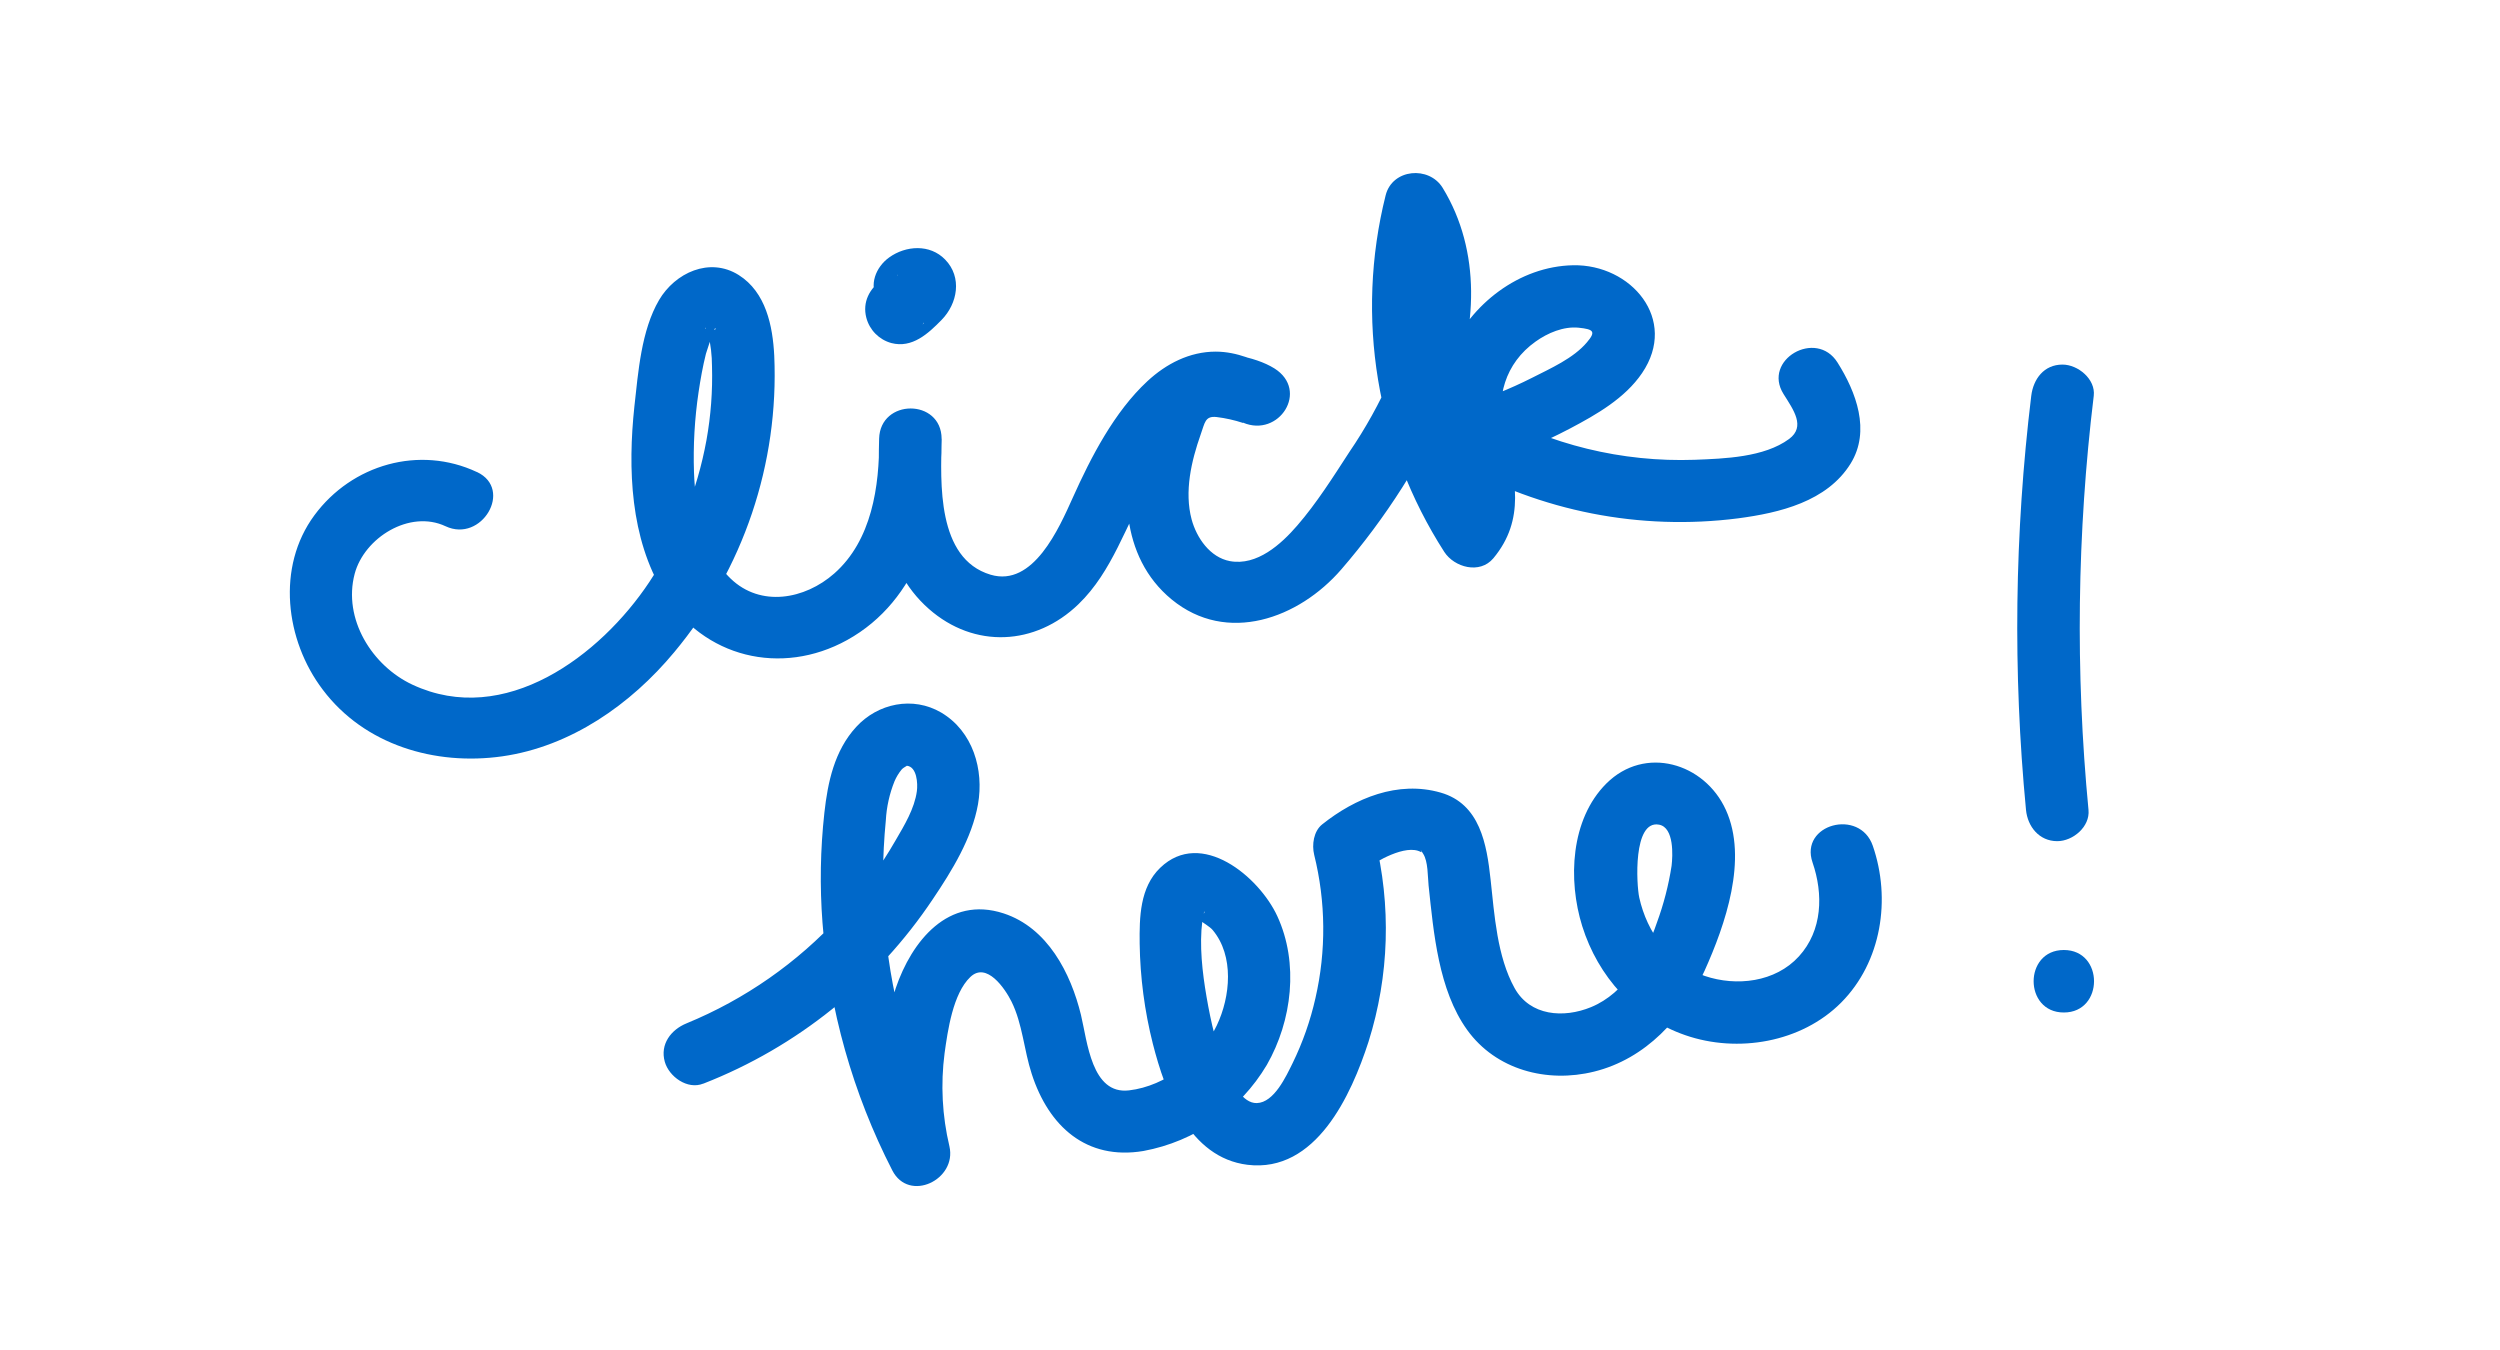
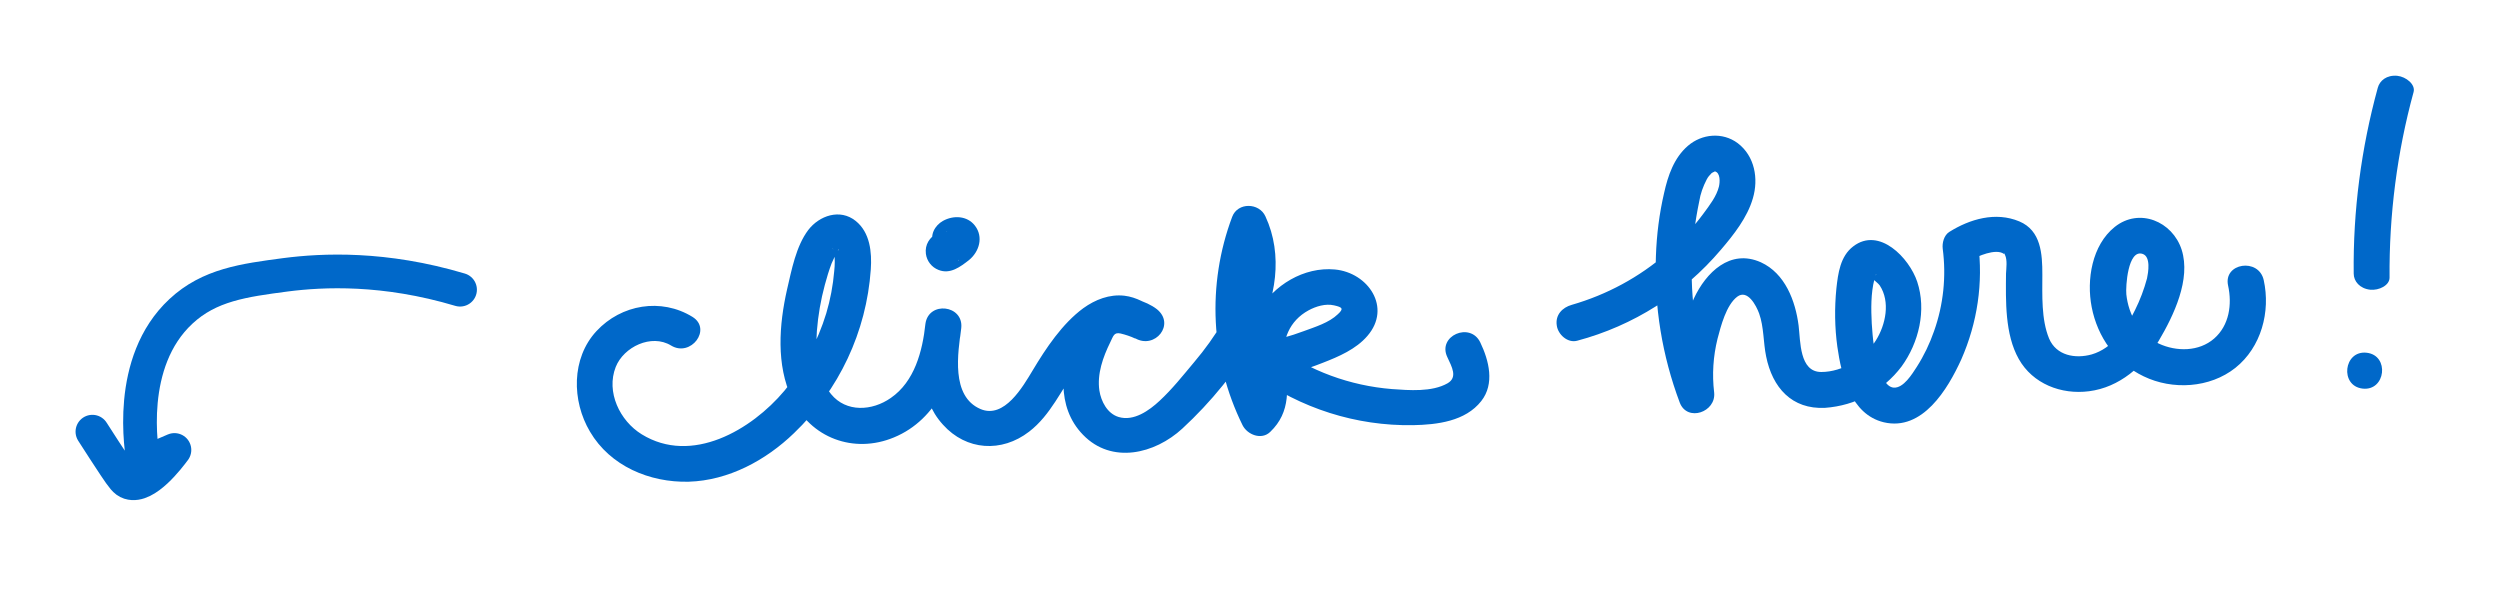
- <svg xmlns="http://www.w3.org/2000/svg" id="Layer_1" data-name="Layer 1" viewBox="0 0 600 324">
-   <defs>
-     <style>.cls-1{fill:#0068c9;}</style>
-   </defs>
-   <path class="cls-1" d="M114.46,113.29c-13.8-6.48-30-1.83-39,10.37-9.17,12.41-7,30,2,41.86,10,13.3,27,18.29,43.08,16,16.42-2.34,30.85-12.44,41.28-25a103.88,103.88,0,0,0,24-71.14c-.36-7.17-2-15.26-8.54-19.38-7-4.39-15.27-.51-19.1,6-4.29,7.34-5,17.3-5.93,25.57-1.59,14.91-1,31.62,7.05,44.78,9.51,15.49,28.19,20,44,11.27,17.27-9.55,22.83-29.87,22.69-48.34-.08-9.67-14.75-9.65-15,0-.38,14.41.27,30.6,11.94,40.86,10.9,9.59,25.57,8.86,35.92-1.15,8.18-7.9,11.31-19,16.91-28.57,3-5.22,6.27-11.63,11.25-15.3,3.88-2.86,7.33-1.41,11.28.3,8.66,3.73,16-7.68,7.57-13-4.82-3-13.07-4.27-18.6-3.28-8.32,1.49-11.87,9.4-14.13,16.73-4.41,14.26-4.45,31.71,8.07,42,13.24,10.88,30.51,4.59,40.72-7.22,10.43-12.06,20-26.73,26.06-41.49,6.57-16,7.56-34.86-1.73-50.06-3.27-5.36-12.11-4.61-13.7,1.79a109.24,109.24,0,0,0,14.08,85.57c2.41,3.71,8.52,5.42,11.78,1.52,7.73-9.28,5.31-19.3,2.58-30-2.14-8.43.24-16.81,7.55-22,2.88-2.06,6.71-3.7,10.33-3.33s4.19.93,2,3.5c-3.23,3.85-8.8,6.29-13.19,8.53A103.26,103.26,0,0,1,351,97.36c-6,1.85-7.57,10.46-1.79,13.71a109.67,109.67,0,0,0,67.95,13.33c9.89-1.31,21.34-4,27-13.16C449,103.4,445.47,94.09,441,87c-5.12-8.15-18.11-.63-12.95,7.57,2.39,3.81,5.34,7.81,1.34,10.78-6,4.43-15.57,4.72-22.66,5a94.79,94.79,0,0,1-49.94-12.2L355,111.82a125.19,125.19,0,0,0,21.85-9c6.32-3.34,13.13-7.22,17.24-13.27,8.78-12.91-2.66-26.16-16.54-25.89-12.95.25-24.62,9.35-29.68,21a33.24,33.24,0,0,0-2.21,19.83c.9,4.83,5.9,14.43,2.09,19L359.54,125A94.17,94.17,0,0,1,347,51l-13.71,1.79c7.06,11.55,5.58,25.64.55,37.7a112.17,112.17,0,0,1-10,18c-3.9,6-7.83,12.25-12.51,17.65-3.86,4.47-9.66,9.72-16.14,8.53-4.79-.89-8-5.59-9.2-10-1.78-6.7-.08-14,2.18-20.42,1-2.74,1-4.48,3.82-4.16a33,33,0,0,1,6.32,1.41l7.57-13c-4.65-2-8.87-4.09-14.1-4.11-6.28,0-11.89,2.91-16.4,7.09-7.92,7.33-13.55,18.23-17.93,28-3.26,7.22-9.45,21.51-19.71,18.45-12.94-3.87-12-22.11-11.73-32.56H211c.08,11.35-1.77,24.33-10.78,32.27-7.06,6.22-17.66,8.17-24.87,1.22-6.56-6.31-8.47-16.76-8.79-25.47a106.55,106.55,0,0,1,1.1-19.3c.46-3.07,1-6.14,1.76-9.17,0,.06,2-6.46,2.26-6.14.52.76-2.75.31-2.45-.12.08-.12.65,1.15.74,1.49a34.23,34.23,0,0,1,.91,7.76,86.46,86.46,0,0,1-1.33,17.74,91.32,91.32,0,0,1-13.69,34c-11.79,17.75-34.74,35-56.86,24.68-9.7-4.52-16.74-15.8-13.88-26.61,2.29-8.64,13.18-15.48,21.82-11.42s16.31-8.85,7.57-13Z" />
-   <path class="cls-1" d="M211.7,67.12c-3,2.13-4.76,5.37-3.78,9.14a8.54,8.54,0,0,0,6,6.07c5,1.31,8.85-2.27,12.05-5.54,3.86-3.93,5-10.25.87-14.49-3.65-3.77-9.43-3.39-13.43-.52-3.19,2.28-5,6.64-2.7,10.27,2,3.15,6.85,5.13,10.27,2.69.26-.19.54-.36.79-.56.88-.65-.62.17-1.08.23-1.36.35-2.45-.32-3.29-2-2.14-.53-3.05-1.67-2.71-3.43,0,0,0-3.19.86-3-.19,0-1.5,1.42-1.68,1.59a15.11,15.11,0,0,0-1.17,1.08c-.37.33-.31.3.19-.09a5,5,0,0,1,4.74-.81l3.31,1.93L222.65,74l-1,3.78.11-.23L219,80.23l.23-.16c3.2-2.25,5-6.66,2.69-10.26-2.05-3.18-6.83-5.1-10.26-2.69Z" />
-   <path class="cls-1" d="M168.84,260.06a117.71,117.71,0,0,0,55.06-44.3c4.57-6.78,9.38-14.6,10.82-22.74,1.46-8.3-1.2-17.47-8.82-22-6.82-4-15.22-2.23-20.43,3.46s-6.81,13.25-7.62,20.59a142.09,142.09,0,0,0-.45,26.41,155.85,155.85,0,0,0,16.75,59.41c4,7.82,15.56,2.25,13.71-5.78a62,62,0,0,1-1.16-22.34c.75-5.39,2-14.32,6.19-18.3,3.89-3.7,8.3,2.75,9.87,5.91,2.65,5.34,3,11.69,4.85,17.34,4.07,12.61,13.12,20.8,26.8,18.52a43.68,43.68,0,0,0,29.64-20.68c6.06-10.61,7.71-24.42,2.5-35.69-4.35-9.43-18.25-21.1-28.1-11.6-4.9,4.72-5,11.89-4.93,18.22a104.33,104.33,0,0,0,3.16,24c3,11.77,8.75,27.32,22.71,29.06,16.44,2,24.91-16.73,29.05-29.52a90.05,90.05,0,0,0,1.49-48.86L328,208.48c2-1.61,9.38-6,13-4,.59.33-.83-1.71.55.41,1.21,1.86,1.09,5.47,1.31,7.61,1.21,11.34,2.37,25.1,9.26,34.68s19.16,12.83,30.49,10c12.37-3.06,21.36-12.89,26.47-24.16,5-11.1,10.48-26.87,5.13-38.64-5.12-11.3-19.44-15.55-28.68-6.34-8.63,8.61-9.25,23.19-5.8,34.22,3.79,12.1,12.65,22,24.73,26.18,12.58,4.37,27.88,1.77,37.42-7.82,9.72-9.79,12-24.87,7.59-37.63-3.13-9.08-17.62-5.18-14.46,4,2.61,7.59,2.4,16.32-3.27,22.54s-15,7.27-22.59,4.7c-8.38-2.84-13.86-10.38-15.73-18.82-.67-3.05-1.55-18.68,4.76-17.49,3.66.7,3.28,7.5,3,9.88a70.77,70.77,0,0,1-3.53,13.65c-2.76,8.09-7.51,16.86-15.82,20.27-6.55,2.69-14.6,2.13-18.32-4.56-4.21-7.58-4.85-17.64-5.77-26.08s-2.52-18.15-12-20.86c-10.23-2.94-20.5,1.32-28.41,7.63-2.07,1.64-2.51,4.9-1.93,7.29a74.06,74.06,0,0,1,.31,34.4,71.29,71.29,0,0,1-5.48,15.61c-1.54,3.1-4.42,9.48-8.6,9.59-3.43.09-5.82-4.8-7-7.4-2.6-5.61-4-12-5.06-18.1-1-5.8-1.77-12.41-1-18.29,0,0,.48-2.22.44-2.27s.28.61-.4.63c-4.21.11,1.11,2.32,2.42,3.88,5.21,6.21,4.29,16,1,22.91-3.73,7.89-12.24,14.56-21.06,15.59-9,1.07-10-11.72-11.54-18.12-2.44-10-8-20.91-18.57-24.36-13.3-4.34-22.06,6.71-25.88,17.94a77.14,77.14,0,0,0-1.65,42l13.71-5.78a136.72,136.72,0,0,1-14.57-50.08,143.05,143.05,0,0,1,.13-26.42,29.44,29.44,0,0,1,2.08-9.36,11.61,11.61,0,0,1,1.71-2.82c.54-.61,1.47-.9,1.17-.92,2.54.18,2.73,4.34,2.49,6.1-.57,4.21-3,8.2-5.11,11.82a101,101,0,0,1-13.35,18.21,103.21,103.21,0,0,1-36.81,25.7c-3.73,1.52-6.42,5-5.23,9.23,1,3.55,5.43,6.77,9.22,5.24Z" />
-   <path class="cls-1" d="M487.5,95a459.9,459.9,0,0,0-1.26,99.38c.39,4,3.16,7.5,7.5,7.5,3.75,0,7.89-3.45,7.5-7.5A459.9,459.9,0,0,1,502.5,95c.48-4-3.79-7.5-7.5-7.5-4.45,0-7,3.46-7.5,7.5Z" />
-   <path class="cls-1" d="M495.32,243c9.66,0,9.67-15,0-15s-9.66,15,0,15Z" />
+ <svg xmlns="http://www.w3.org/2000/svg" version="1.1" id="Layer_1" x="0px" y="0px" viewBox="0 0 1039 254" style="enable-background:new 0 0 1039 254;" xml:space="preserve">
+   <style type="text/css">
+ 	.st0{fill:#0068C9;}
+ 	.st1{fill:none;stroke:#0068C9;stroke-width:14;stroke-linecap:round;stroke-linejoin:round;stroke-miterlimit:10;}
+ </style>
+   <path class="st0" d="M287.8,131.7c-13-8-29.6-5.2-39.9,5.9c-10.5,11.3-10.3,29-2.7,41.8c8.4,14.3,24.8,21.2,41,20.8  c16.6-0.5,32.1-8.9,43.8-20.2c18.7-17.9,30.1-42.1,31.9-68c0.5-7.2-0.3-15.4-6.3-20.2c-6.5-5.2-15.1-2.2-19.7,3.8  c-5.1,6.8-6.9,16.6-8.8,24.7c-3.3,14.6-4.6,31.3,2,45.3c7.7,16.5,25.8,23.1,42.4,16.2c18.2-7.5,26.1-27.1,28-45.5  c1-9.6-13.6-11.3-14.9-1.7c-2,14.3-3.2,30.4,7.3,41.9c9.7,10.8,24.4,11.7,35.8,2.9c9-6.9,13.4-17.6,20-26.5  c3.6-4.8,7.5-10.8,12.9-13.9c4.2-2.4,7.4-0.6,11.2,1.6c8.2,4.7,16.8-5.8,9-12.1c-4.5-3.5-12.5-5.7-18.1-5.4c-8.4,0.5-12.9,8-15.9,15  c-6,13.7-8,31,3.3,42.6c11.9,12.3,29.8,8,41.3-2.6c11.7-10.8,22.9-24.3,30.6-38.3c8.3-15.2,11.4-33.8,3.9-49.9  c-2.6-5.7-11.5-5.9-13.8,0.2c-10.6,28.2-9,59.6,4.3,86.6c2,4,7.9,6.3,11.5,2.8c8.7-8.3,7.5-18.6,5.9-29.5c-1.2-8.6,2.1-16.7,10-21  c3.1-1.7,7.1-2.9,10.6-2.1c3.6,0.8,4.1,1.4,1.6,3.7c-3.6,3.5-9.5,5.3-14.1,7c-5.6,2.1-11.4,3.7-17.3,4.8c-6.2,1.2-8.7,9.5-3.3,13.4  c19.2,13.9,42.3,21.3,66,20.9c10-0.2,21.7-1.6,28.3-10c5.7-7.2,3.2-16.9-0.4-24.4c-4.2-8.7-17.9-2.7-13.7,6.1  c1.9,4.1,4.4,8.4,0.1,10.9c-6.5,3.7-16,2.9-23.1,2.4c-17.4-1.4-34.1-7.5-48.2-17.8l-3.3,13.4c7.8-1.4,15.4-3.6,22.7-6.5  c6.7-2.6,13.9-5.7,18.6-11.2c10.2-11.8,0.3-26.3-13.5-27.6c-12.9-1.2-25.5,6.5-31.9,17.5c-3.4,5.9-5,12.7-4.4,19.5  c0.3,4.9,4.2,15-0.1,19.1L530,171c-11.7-23.3-13.2-50.5-4.1-74.9L512,96.2c5.7,12.3,2.7,26.1-3.7,37.5c-3.5,5.9-7.5,11.5-12,16.8  c-4.6,5.5-9.2,11.3-14.4,16.1c-4.3,4-10.7,8.6-17,6.7c-4.7-1.4-7.3-6.5-8-11c-1-6.9,1.5-13.9,4.5-20c1.3-2.6,1.5-4.3,4.3-3.7  c2.1,0.5,4.2,1.2,6.1,2.1l9-12.1c-4.4-2.5-8.4-5.1-13.5-5.7c-6.2-0.7-12.1,1.6-17.1,5.2c-8.7,6.4-15.5,16.6-21,25.8  c-4.1,6.8-11.8,20.3-21.7,16.1c-12.4-5.3-9.4-23.3-8-33.7l-14.9-1.7c-1.2,11.3-4.5,24-14.4,30.8c-7.7,5.4-18.5,6.1-24.8-1.6  c-5.8-7-6.5-17.6-5.9-26.3c0.5-6.4,1.6-12.8,3.3-19.1c0.8-3,1.7-6,2.8-8.9c0,0.1,2.7-6.2,2.9-5.8c0.4,0.8-2.8,0-2.4-0.4  c0.1-0.1,0.5,1.2,0.6,1.6c0.3,2.6,0.3,5.2,0,7.8c-0.5,5.9-1.6,11.8-3.3,17.5c-3.6,11.8-9.5,22.8-17.4,32.2  c-13.7,16.3-38.5,30.9-59.3,18.1c-9.1-5.6-14.9-17.6-10.8-28c3.3-8.3,14.8-13.9,23-8.9S296,136.8,287.8,131.7L287.8,131.7z" />
+   <path class="st0" d="M389.6,96.8c-3.2,1.8-5.3,4.8-4.8,8.7c0.4,3,2.4,5.6,5.3,6.7c4.8,1.9,9-1.3,12.6-4.1c4.3-3.5,6.1-9.6,2.5-14.3  c-3.2-4.2-9-4.4-13.3-2c-3.4,1.9-5.7,6-3.8,9.9c1.6,3.4,6.2,5.9,9.9,3.8c0.3-0.2,0.6-0.3,0.8-0.5c0.9-0.5-0.6,0.1-1.1,0.1  c-1.4,0.2-2.4-0.6-3-2.4c-2.1-0.8-2.8-2-2.3-3.7c0,0,0.4-3.2,1.2-2.9c-0.2,0-1.7,1.2-1.8,1.4c-0.4,0.3-0.9,0.6-1.3,0.9  c-0.4,0.3-0.3,0.3,0.2-0.1c1.4-0.9,3.3-1,4.8-0.3l3.1,2.3l1.2,4.5l-1.4,3.6l0.1-0.2l-3,2.4l0.2-0.1c3.4-1.9,5.7-6.1,3.8-9.9  C397.8,97.2,393.2,94.8,389.6,96.8L389.6,96.8z" />
+   <path class="st0" d="M655.5,141.6c23.3-6.2,44.1-19.4,59.7-37.8c5.3-6.2,11-13.4,13.3-21.4c2.4-8.1,0.8-17.5-6.3-22.9  c-6.3-4.7-14.9-3.9-20.7,1.1s-8.3,12.4-9.9,19.6c-2,8.6-3.1,17.4-3.4,26.2c-0.8,20.8,2.6,41.5,9.9,60.9c3.1,8.2,15.2,4,14.3-4.2  c-0.9-7.5-0.4-15,1.4-22.3c1.4-5.3,3.6-14,8.2-17.5c4.3-3.2,7.9,3.7,9.1,7c2,5.6,1.7,12,2.9,17.8c2.6,13,10.7,22.1,24.5,21.4  c12.6-0.9,24.2-7.1,31.8-17.2c7.2-9.9,10.4-23.4,6.5-35.2c-3.3-9.9-15.8-23-26.6-14.7c-5.4,4.1-6.3,11.2-7,17.5  c-0.8,8.1-0.7,16.2,0.4,24.2c1.7,12,5.6,28.1,19.3,31.4c16.1,3.8,26.6-13.8,32.2-26.1c6.7-15.2,9.2-31.9,7-48.4l-2.7,7  c2.2-1.4,10-4.9,13.4-2.5c0.5,0.4-0.6-1.8,0.5,0.5c1,2,0.5,5.6,0.4,7.7c-0.1,11.4-0.5,25.2,5.3,35.5s17.6,14.9,29.2,13.4  c12.6-1.6,22.7-10.4,29-21c6.2-10.5,13.4-25.5,9.5-37.8c-3.8-11.8-17.6-17.6-27.8-9.5c-9.5,7.6-11.8,22-9.6,33.3  c2.4,12.5,10.1,23.3,21.6,28.8c12,5.8,27.5,4.9,38.1-3.5c10.8-8.6,14.7-23.4,11.8-36.5c-2.1-9.4-16.9-7.1-14.8,2.3  c1.7,7.8,0.5,16.5-5.8,22c-6.3,5.5-15.7,5.5-23,2.1c-8-3.8-12.6-11.9-13.5-20.5c-0.3-3.1,0.6-18.7,6.7-16.8  c3.6,1.1,2.4,7.8,1.9,10.2c-1.2,4.5-2.9,9-5,13.2c-3.7,7.7-9.4,15.9-18,18.4c-6.8,1.9-14.7,0.5-17.7-6.6c-3.3-8-2.8-18.1-2.8-26.6  c0-8.5-0.5-18.3-9.6-22.1c-9.8-4.1-20.5-1-29.1,4.4c-2.2,1.4-3,4.6-2.7,7c1.5,11.5,0.3,23.2-3.6,34.2c-1.8,5.2-4.2,10.2-7.2,14.9  c-1.9,2.9-5.5,8.9-9.6,8.6c-3.4-0.3-5.2-5.4-6.1-8.1c-2-5.9-2.6-12.4-3-18.6c-0.3-5.9-0.4-12.5,1.1-18.3c0,0,0.7-2.2,0.7-2.2  s0.2,0.6-0.5,0.6c-4.2-0.4,0.8,2.4,2,4.1c4.5,6.8,2.5,16.4-1.6,22.9c-4.6,7.4-13.8,13.1-22.7,13.1c-9.1,0-8.6-12.8-9.4-19.3  c-1.3-10.2-5.6-21.7-15.7-26.3C719,103.3,709,113.3,704,124c-5.9,13-8.1,27.4-6.4,41.5l14.3-4.2c-6.2-16.4-9.2-33.9-8.8-51.4  c0.2-8.8,1.3-17.6,3.1-26.2c0.5-3.2,1.6-6.2,3.1-9.1c0.5-1,1.2-1.8,2-2.6c0.6-0.5,1.6-0.7,1.3-0.8c2.5,0.5,2.2,4.6,1.8,6.3  c-1,4.1-3.9,7.8-6.4,11.2c-4.5,6.1-9.6,11.6-15.3,16.6c-11.4,9.9-24.9,17.2-39.5,21.4c-3.9,1.1-6.9,4.2-6.2,8.6  C647.5,139,651.5,142.7,655.5,141.6L655.5,141.6z" />
+   <path class="st0" d="M988.2,36.5c-6.9,25.2-10.3,51.1-10,77.2c0,3.2,2.5,6.2,6.8,6.7c3.7,0.4,8.1-1.8,8.1-5  c-0.2-26.1,3.1-52,10-77.2c0.8-3.1-3.1-6.3-6.8-6.7C991.9,31.1,989,33.5,988.2,36.5z" />
+   <path class="st0" d="M981.9,161.5c9.6,1.1,11.3-13.8,1.7-14.9S972.3,160.4,981.9,161.5z" />
+   <path class="st1" d="M191.2,120.4c-31.5-9.4-57-8.2-72.5-6.2c-17.4,2.3-31.7,4.2-43.5,15.2c-22.7,21.1-16.5,57.7-15.5,63.1l12.8-5.5  c-2.3,3.1-11.9,15.8-18.7,13.6c-1.8-0.6-2.8-2-6.1-6.9c-2.8-4.2-5.9-9-9.3-14.3" />
</svg>
